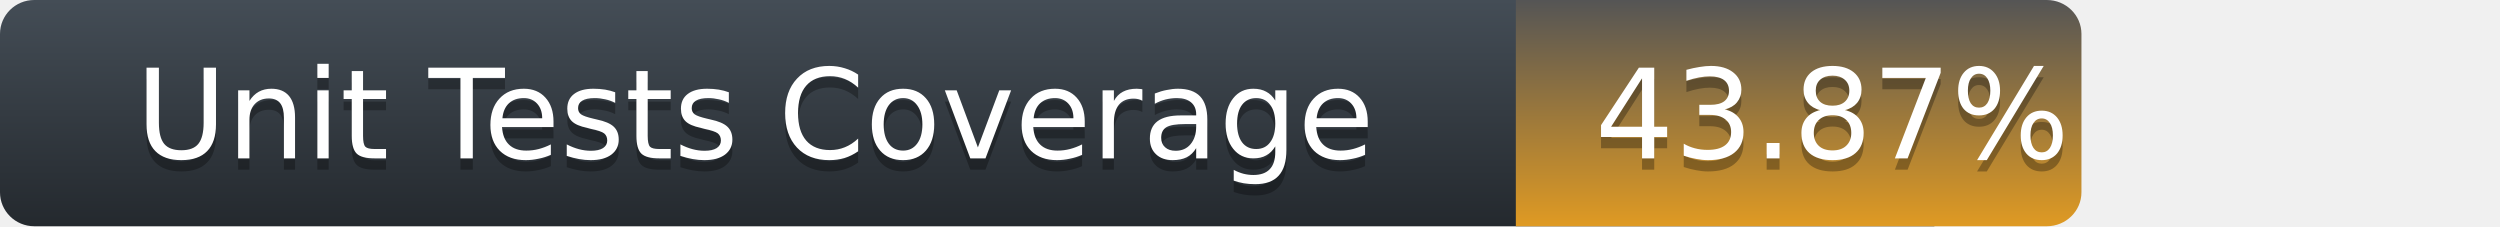
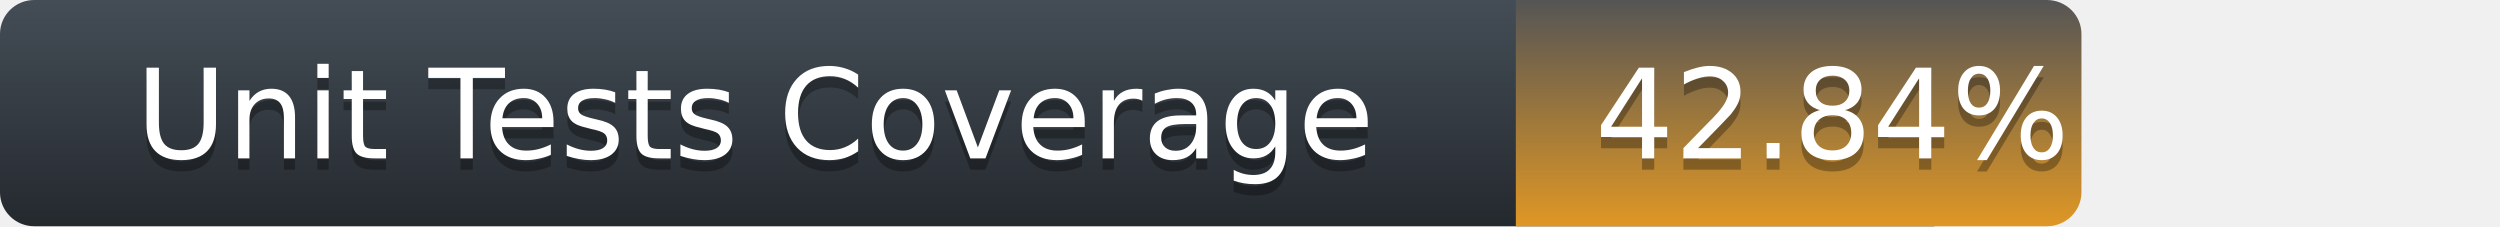
<svg xmlns="http://www.w3.org/2000/svg" width="221" height="20">
  <defs>
    <linearGradient id="title-fill" x1="50%" y1="0%" x2="50%" y2="100%">
      <stop stop-color="#444D56" offset="0%" />
      <stop stop-color="#24292E" offset="100%" />
    </linearGradient>
    <linearGradient id="coverage-fill" x1="50%" y1="0%" x2="50%" y2="100%">
      <stop stop-color="#555" offset="0%" />
-       <stop stop-color="#df9a23" offset="100%" />
+       <stop stop-color="#df9725" offset="100%" />
    </linearGradient>
  </defs>
  <g fill="none" fill-rule="evenodd">
    <g font-family="'DejaVu Sans',Verdana,Geneva,sans-serif" font-size="11">
      <path d="M0,3 C0,1.343 1.355,0 3.027,0 L171,0 L171,20 L3.027,20 C1.355,20 0,18.657 0,17 L0,3 Z" fill="url(#title-fill)" fill-rule="nonzero" />
      <text fill="#010101" fill-opacity=".3">
        <tspan x="12" y="15" aria-hidden="true">Unit Tests Coverage</tspan>
      </text>
      <text fill="#FFFFFF">
        <tspan x="12" y="14">Unit Tests Coverage</tspan>
      </text>
    </g>
    <g transform="translate(134)" font-family="'DejaVu Sans',Verdana,Geneva,sans-serif" font-size="11">
      <path d="M0 0h46.939C48.629 0 50 1.343 50 3v14c0 1.657-1.37 3-3.061 3H0V0z" fill="url(#coverage-fill)" fill-rule="nonzero" />
      <text fill="#010101" fill-opacity=".3" aria-hidden="true">
-         <tspan x="7" y="15">43.87%</tspan>
+         <tspan x="7" y="15">42.84%</tspan>
      </text>
      <text fill="#FFFFFF">
-         <tspan x="7" y="14">43.87%</tspan>
+         <tspan x="7" y="14">42.84%</tspan>
      </text>
    </g>
  </g>
</svg>
